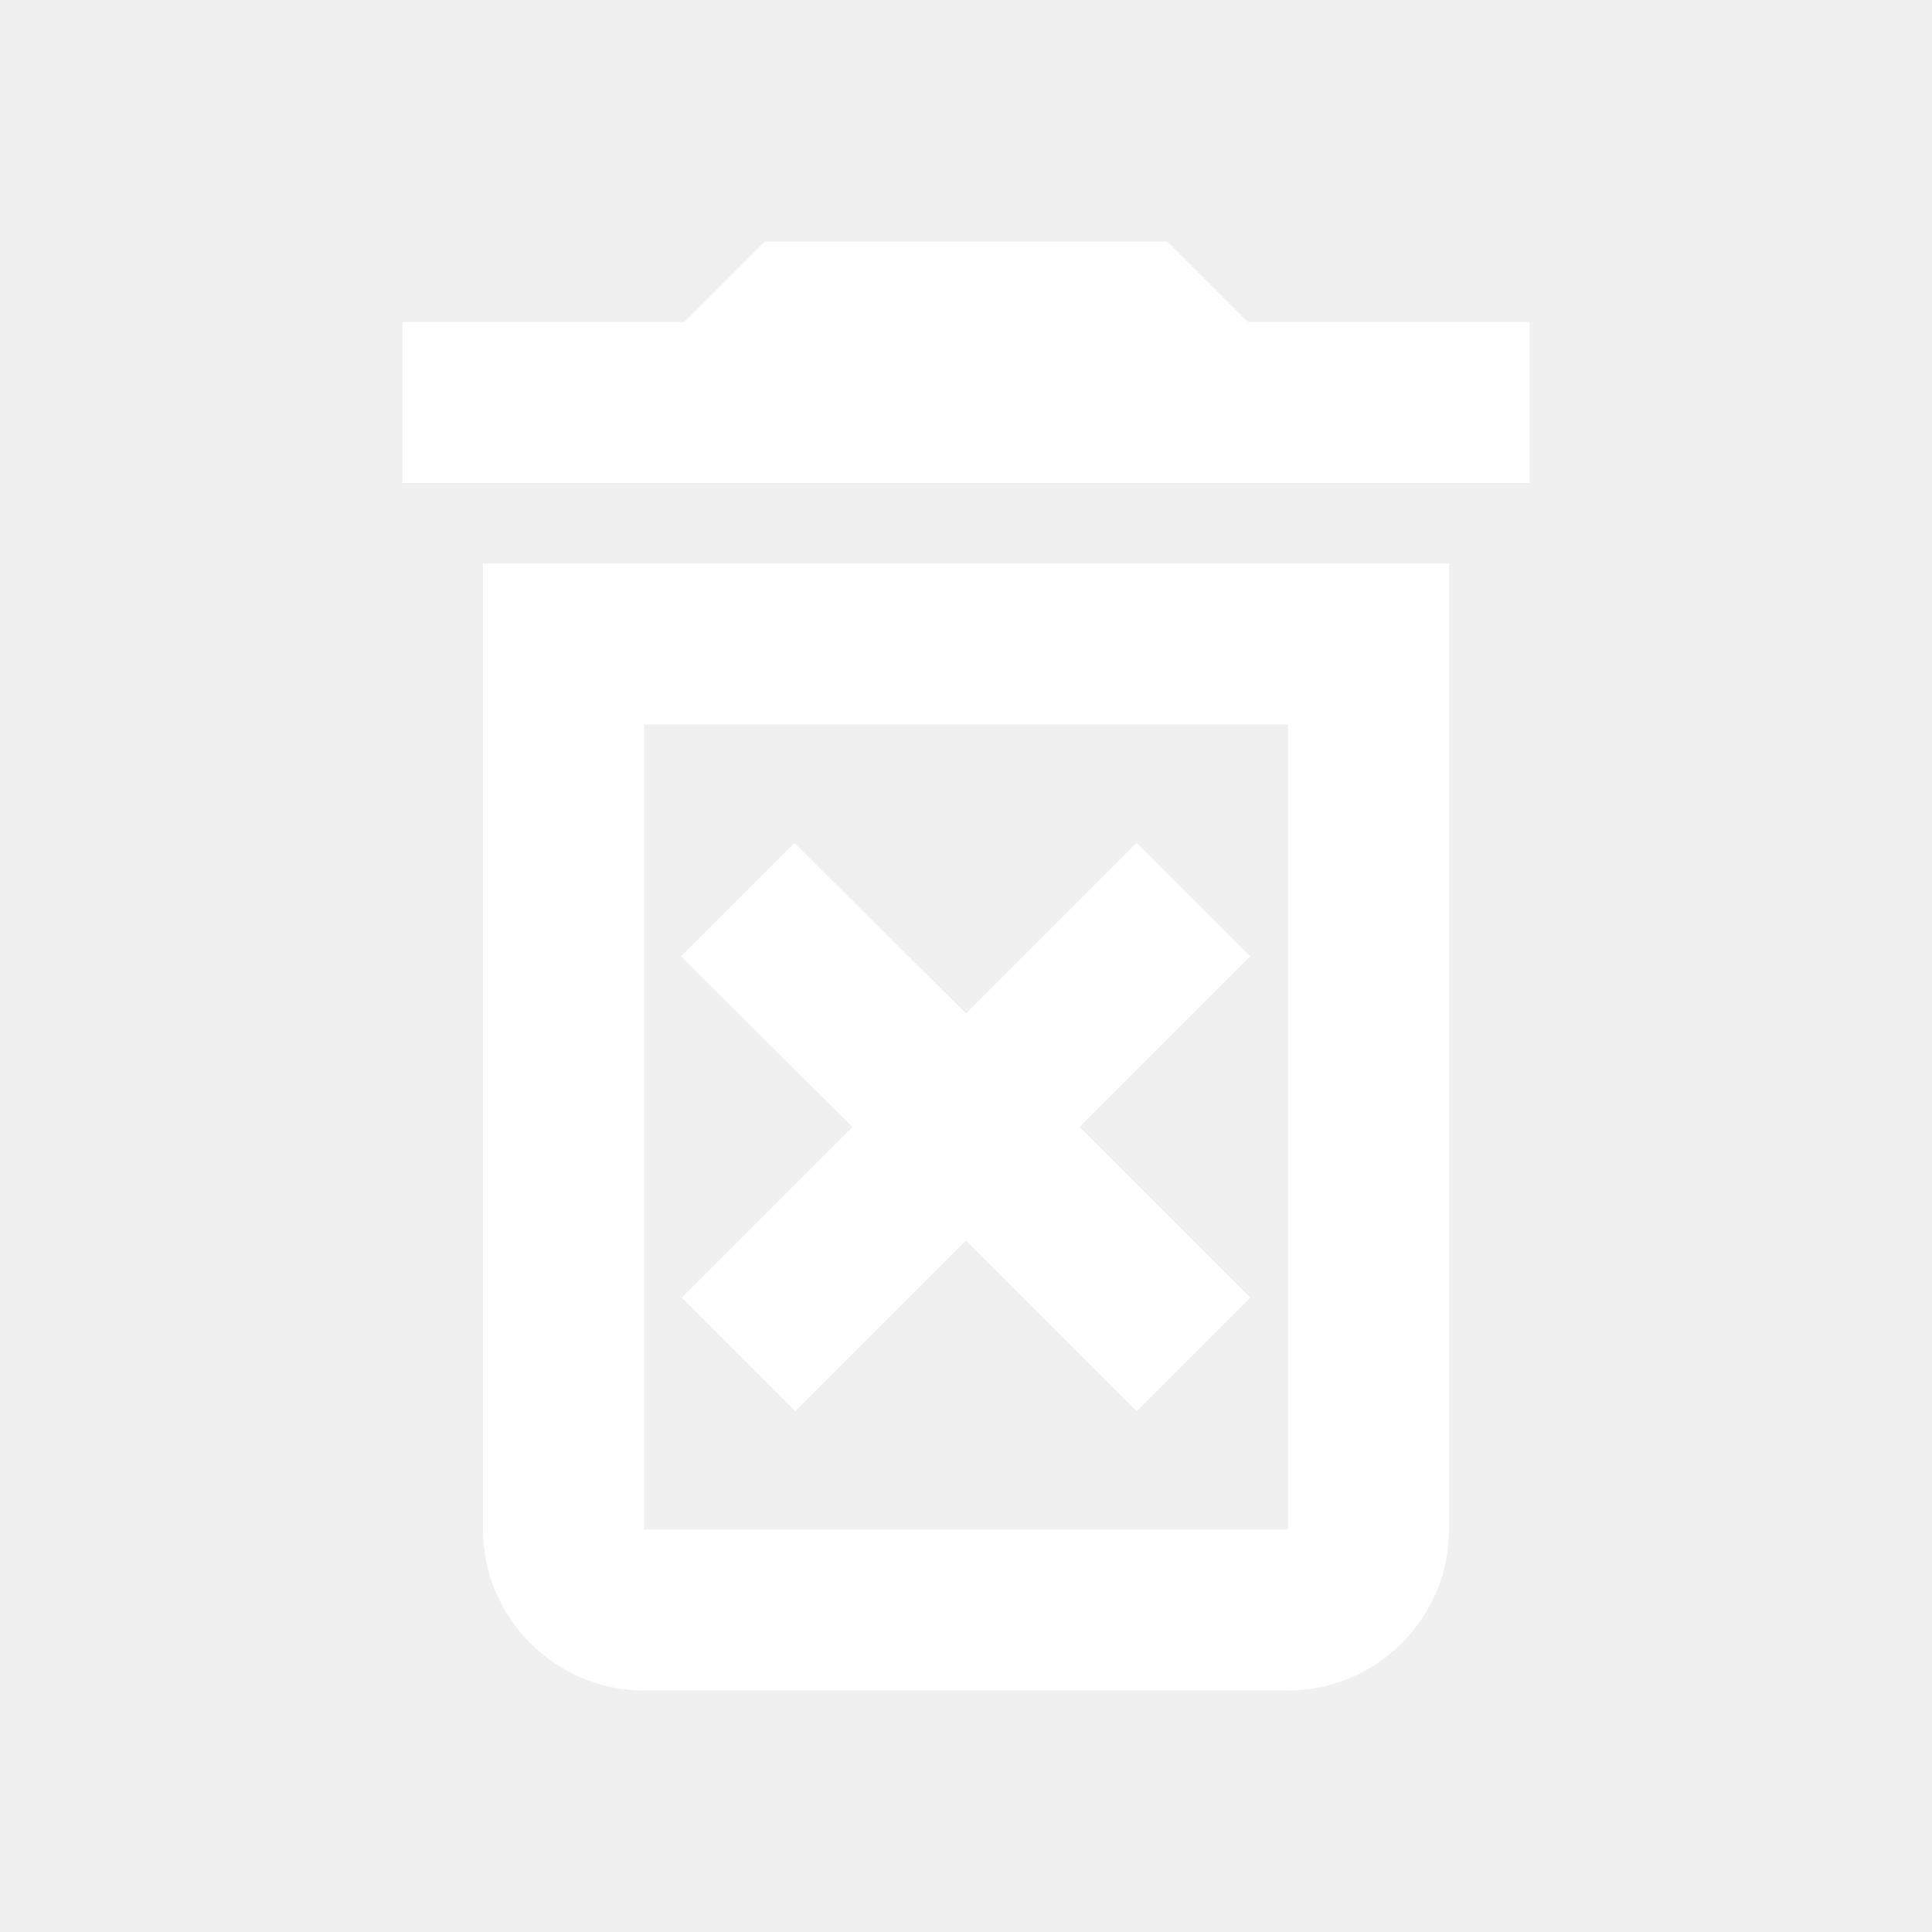
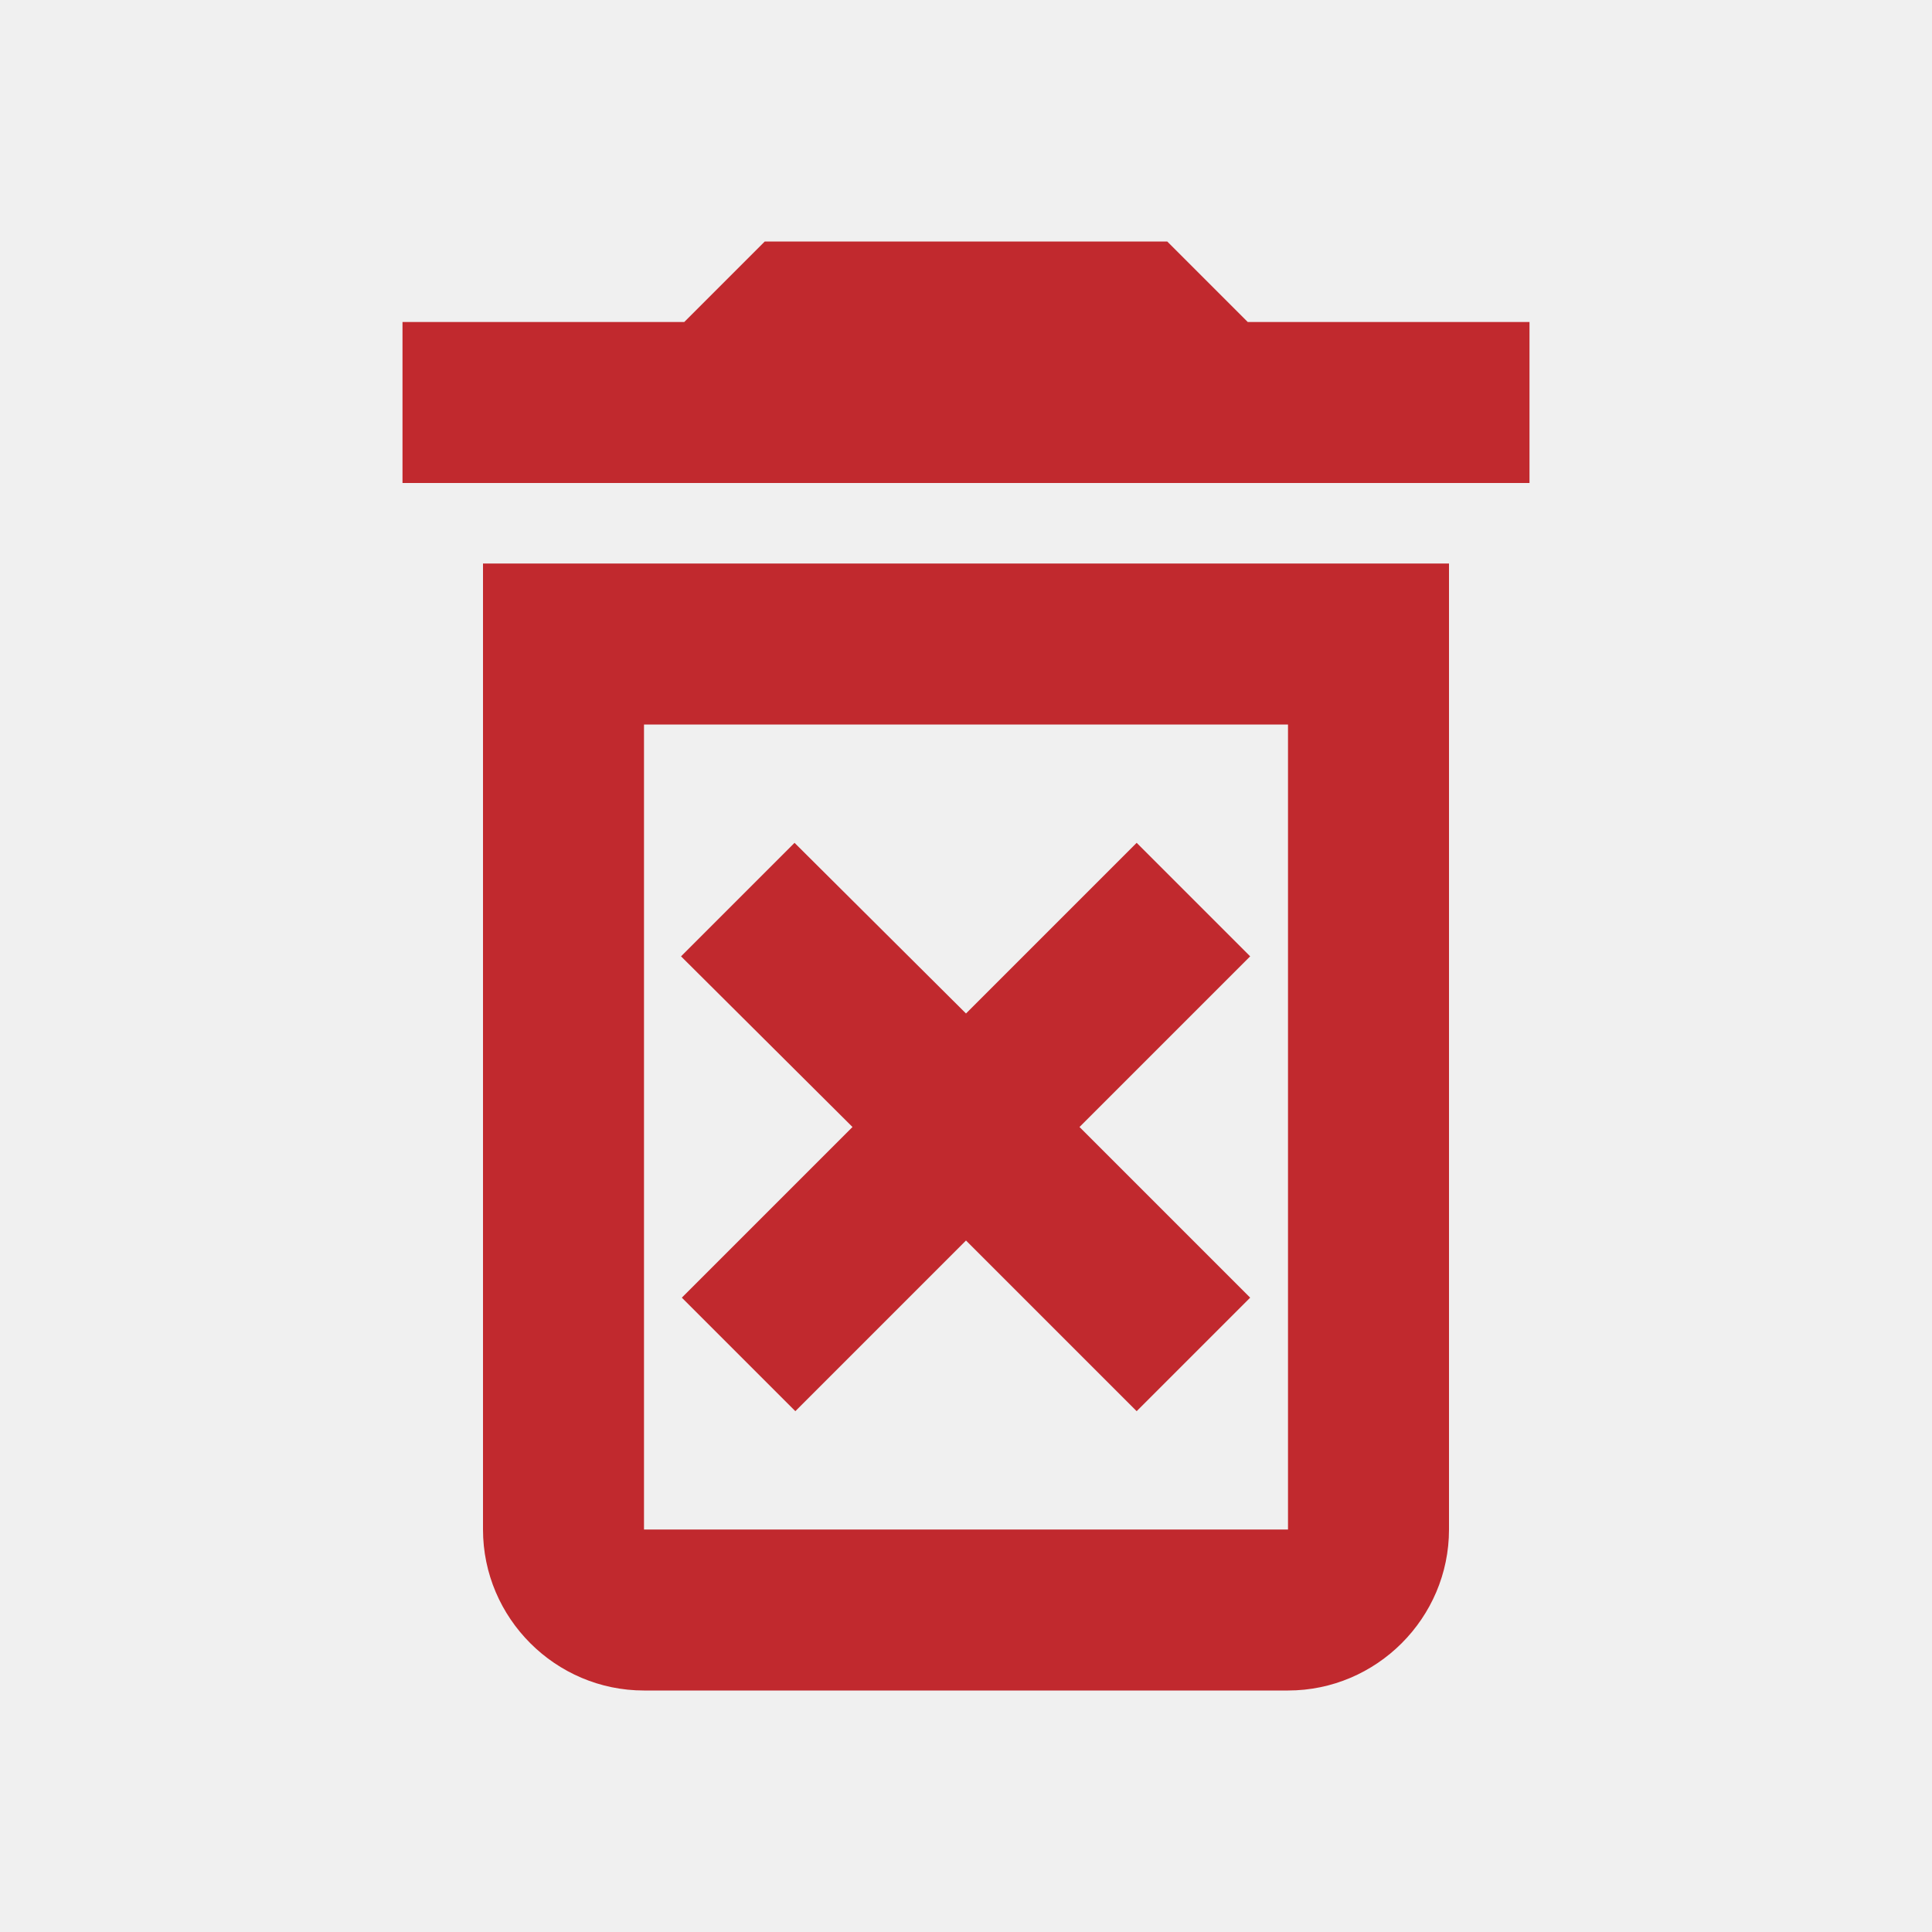
- <svg xmlns="http://www.w3.org/2000/svg" height="24px" viewBox="0 0 24 24" width="24px" fill="#FFFFFF">
+ <svg xmlns="http://www.w3.org/2000/svg" height="18px" viewBox="0 0 24 24" width="18px" fill="#C1292E">
  <path d="M0 0h24v24H0V0z" fill="none" />
  <path d="M14.12 10.47L12 12.59l-2.13-2.12-1.41 1.41L10.59 14l-2.12 2.12 1.41 1.41L12 15.41l2.12 2.12 1.41-1.41L13.41 14l2.12-2.12zM15.5 4l-1-1h-5l-1 1H5v2h14V4zM6 19c0 1.1.9 2 2 2h8c1.1 0 2-.9 2-2V7H6v12zM8 9h8v10H8V9z" />
</svg>
